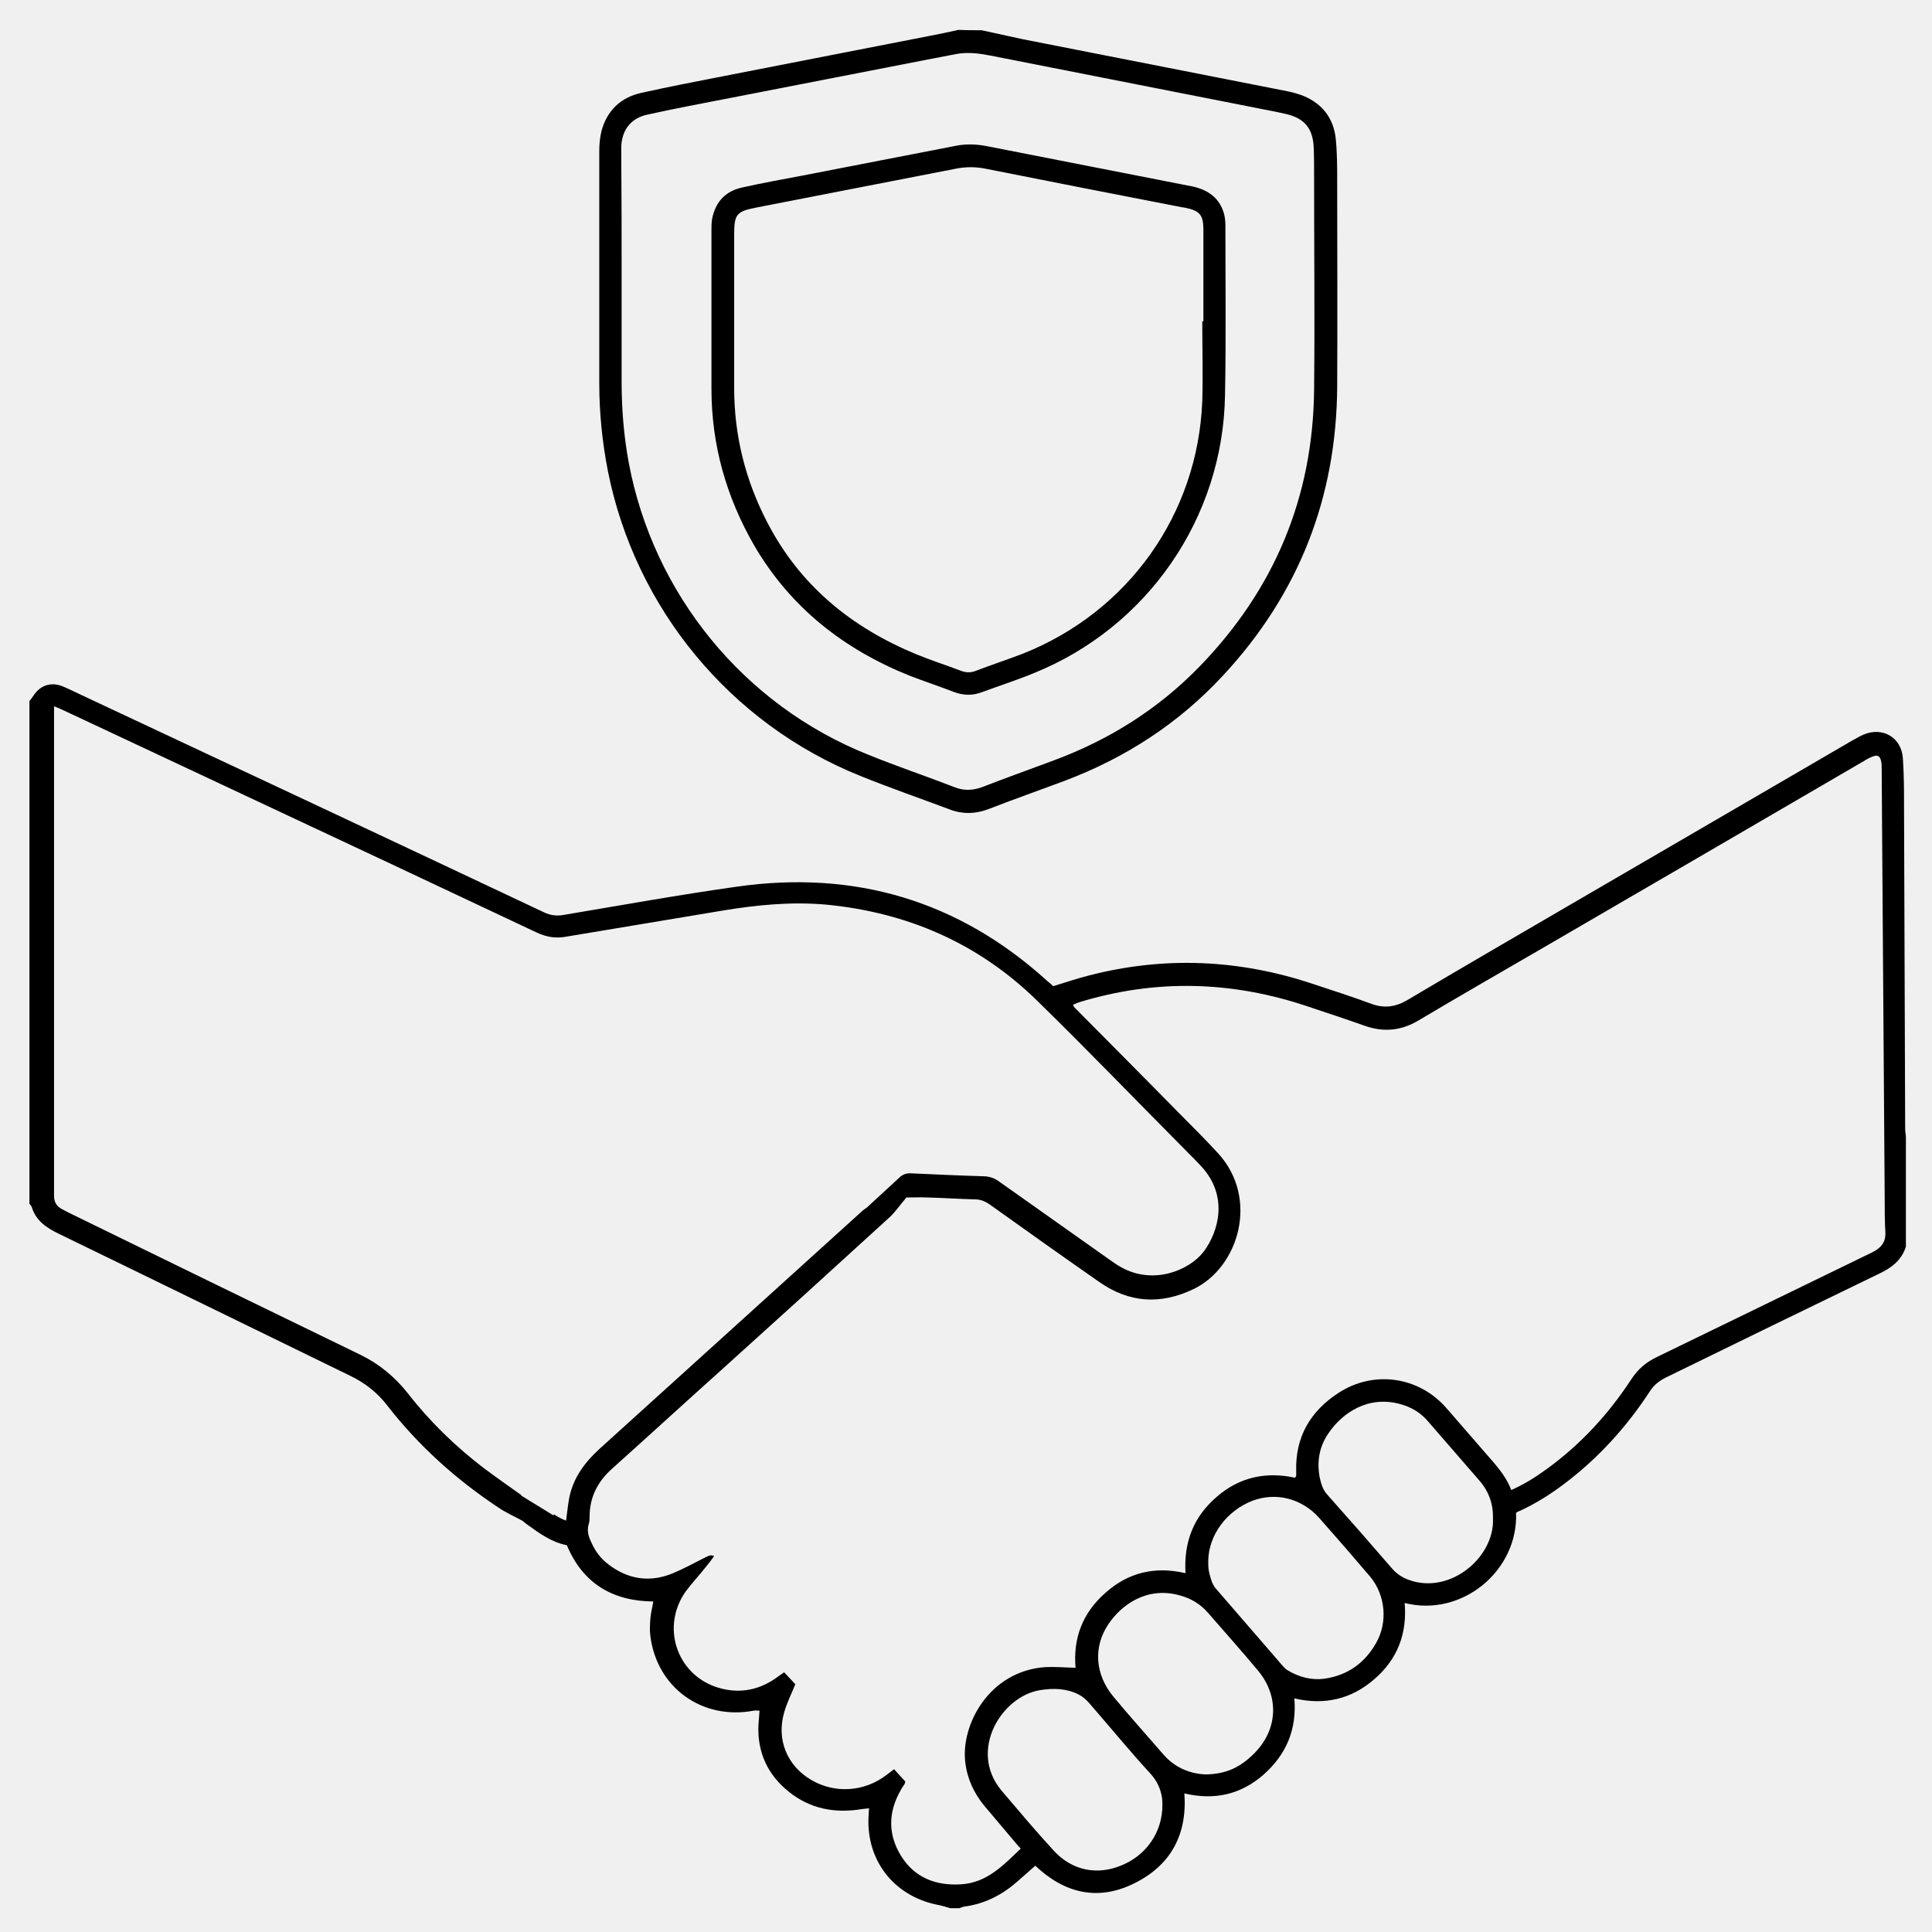
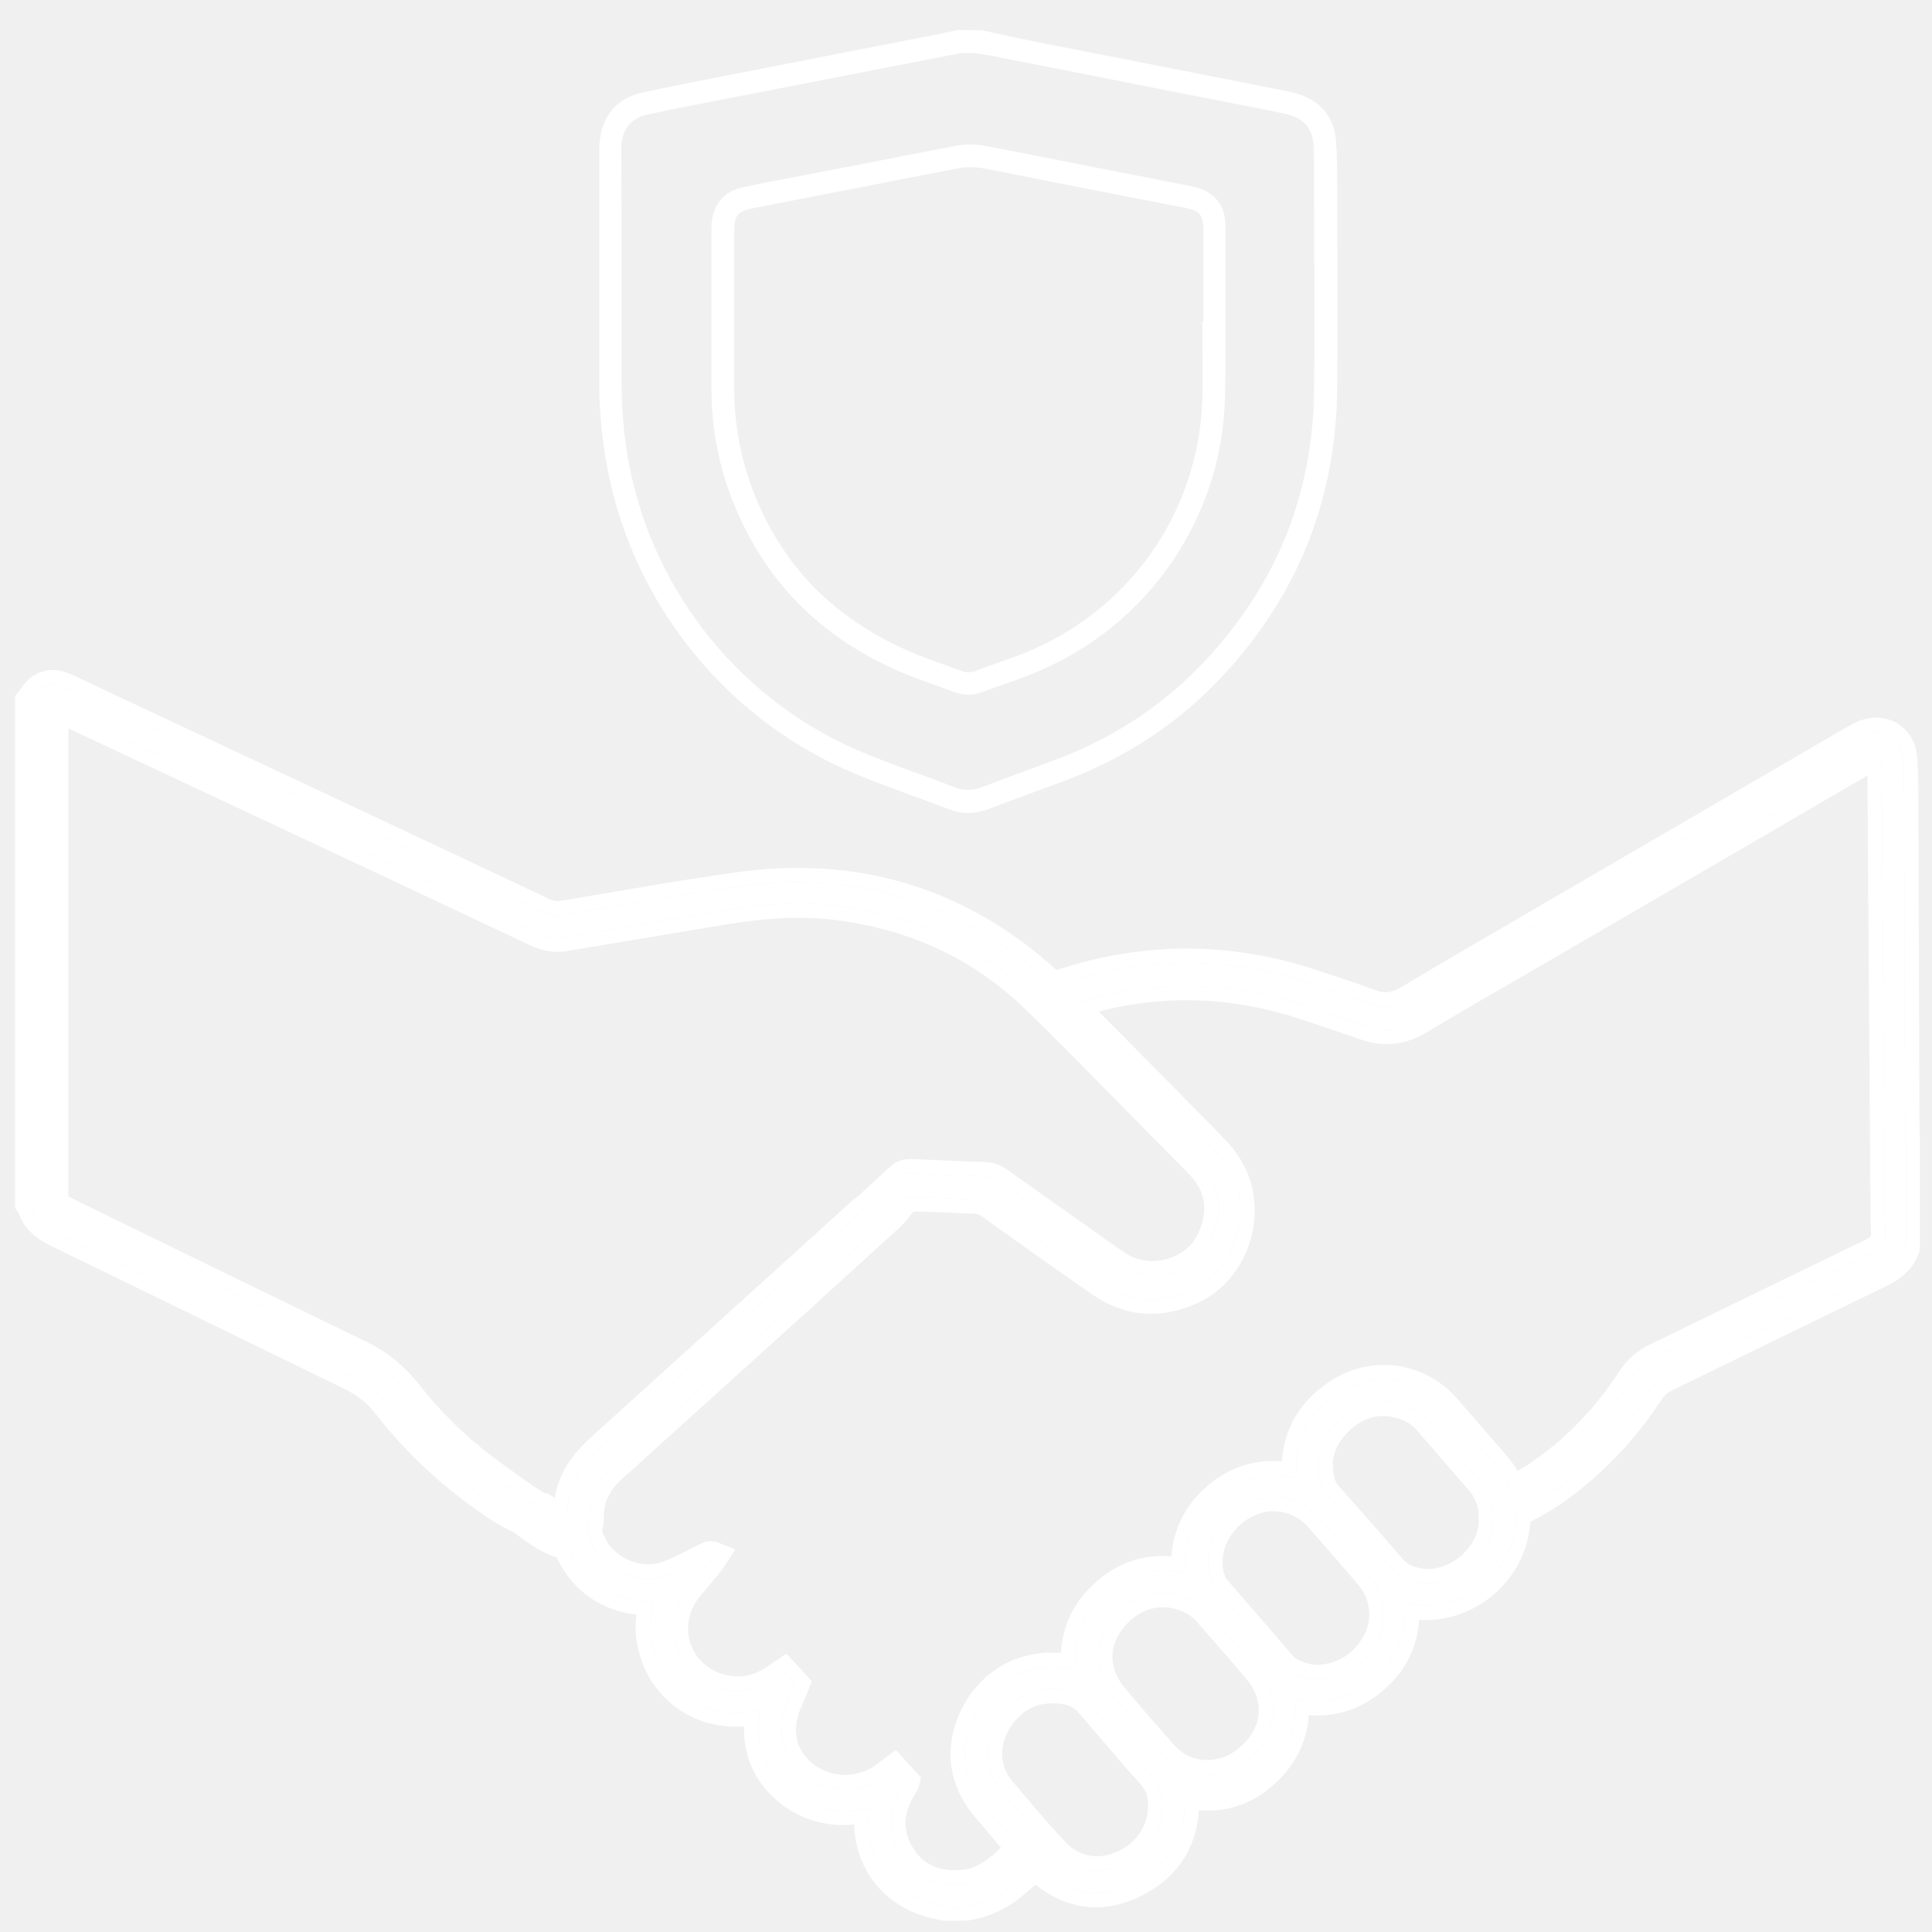
<svg xmlns="http://www.w3.org/2000/svg" width="81" height="81" viewBox="0 0 81 81" fill="none">
  <g clip-path="url(#clip0_22_35)">
-     <path d="M41.156 1.268C41.734 1.393 42.297 1.518 42.875 1.643C45.625 2.19 48.391 2.721 51.141 3.268C52.094 3.456 53.047 3.643 54 3.831C54.219 3.877 54.438 3.94 54.641 4.018C55.438 4.346 55.906 4.956 56 5.799C56.062 6.393 56.062 7.002 56.062 7.596C56.062 10.471 56.078 13.346 56.062 16.221C56.031 20.862 54.453 24.893 51.297 28.299C49.422 30.331 47.172 31.784 44.594 32.752C43.547 33.143 42.484 33.518 41.438 33.924C40.906 34.127 40.359 34.143 39.828 33.94C38.578 33.471 37.312 33.034 36.078 32.534C30.625 30.346 26.625 25.502 25.484 19.737C25.25 18.534 25.125 17.315 25.125 16.081C25.125 12.815 25.125 9.549 25.125 6.299C25.125 6.034 25.156 5.752 25.219 5.487C25.453 4.627 26.031 4.081 26.891 3.893C28.016 3.643 29.141 3.424 30.266 3.206C33.141 2.643 36.031 2.081 38.906 1.518C39.328 1.44 39.766 1.346 40.188 1.252C40.5 1.268 40.828 1.268 41.156 1.268ZM26.062 11.69C26.062 13.143 26.062 14.596 26.062 16.034C26.062 17.159 26.156 18.284 26.359 19.393C27.391 24.909 31.188 29.565 36.406 31.643C37.594 32.127 38.812 32.534 40.016 33.002C40.406 33.159 40.781 33.143 41.172 33.002C42.172 32.612 43.188 32.252 44.188 31.877C46.5 31.018 48.547 29.737 50.281 27.956C53.422 24.721 55.047 20.862 55.094 16.346C55.125 13.377 55.094 10.393 55.094 7.424C55.094 7.018 55.094 6.596 55.078 6.19C55.047 5.393 54.703 4.971 53.938 4.784C53.609 4.706 53.281 4.643 52.953 4.581C49.141 3.831 45.328 3.081 41.531 2.331C41.047 2.237 40.562 2.174 40.078 2.268C39.672 2.346 39.266 2.424 38.859 2.502C36.109 3.034 33.344 3.581 30.594 4.112C29.453 4.331 28.312 4.549 27.172 4.799C26.469 4.94 26.078 5.424 26.047 6.143C26.047 6.237 26.047 6.346 26.047 6.44C26.062 8.19 26.062 9.94 26.062 11.69Z" fill="black" />
-     <path d="M29.828 13.315C29.828 12.096 29.828 10.893 29.828 9.674C29.828 9.502 29.828 9.315 29.859 9.159C30 8.471 30.406 8.018 31.109 7.862C31.953 7.674 32.797 7.518 33.641 7.362C35.781 6.94 37.938 6.534 40.078 6.112C40.547 6.018 41 6.049 41.453 6.143C44.297 6.706 47.141 7.252 49.984 7.815C50.656 7.956 51.156 8.315 51.328 9.002C51.359 9.143 51.375 9.299 51.375 9.44C51.375 11.815 51.406 14.19 51.359 16.565C51.281 21.706 48.109 26.299 43.344 28.221C42.625 28.518 41.891 28.752 41.172 29.018C40.766 29.174 40.375 29.159 39.969 29.002C39.359 28.768 38.75 28.565 38.141 28.331C35.375 27.221 33.141 25.471 31.625 22.877C30.453 20.846 29.828 18.659 29.828 16.299C29.828 15.315 29.828 14.315 29.828 13.315ZM50.406 13.471C50.422 13.471 50.438 13.471 50.453 13.471C50.453 12.19 50.453 10.924 50.453 9.643C50.453 9.002 50.297 8.831 49.672 8.706C49.641 8.706 49.594 8.69 49.562 8.69C46.828 8.159 44.094 7.627 41.359 7.081C40.906 6.987 40.469 6.987 40.031 7.081C37.25 7.627 34.469 8.159 31.688 8.706C30.891 8.862 30.781 8.987 30.781 9.799C30.781 11.956 30.781 14.127 30.781 16.284C30.781 18.252 31.25 20.127 32.156 21.877C33.531 24.549 35.703 26.315 38.438 27.44C39.047 27.69 39.688 27.893 40.297 28.127C40.516 28.206 40.703 28.206 40.906 28.127C41.562 27.877 42.219 27.659 42.875 27.409C47.297 25.659 50.219 21.565 50.406 16.815C50.438 15.706 50.406 14.581 50.406 13.471Z" fill="black" />
-     <path d="M79.875 47.331C79.859 42.862 79.844 38.377 79.828 33.909C79.828 33.206 79.828 32.502 79.781 31.815C79.734 30.924 78.938 30.456 78.125 30.799C77.953 30.877 77.797 30.971 77.625 31.065C73.766 33.315 69.891 35.565 66.031 37.815C63.672 39.19 61.328 40.549 58.984 41.94C58.5 42.221 58.016 42.284 57.484 42.081C56.672 41.784 55.859 41.518 55.047 41.252C51.953 40.221 48.828 40.081 45.672 40.893C45.172 41.018 44.672 41.19 44.156 41.346C44.078 41.268 44 41.206 43.906 41.127C40.188 37.752 35.828 36.471 30.891 37.174C28.453 37.518 26.031 37.956 23.609 38.362C23.328 38.409 23.078 38.377 22.812 38.252C16.359 35.206 9.891 32.174 3.422 29.143C3.156 29.018 2.875 28.877 2.609 28.768C2.125 28.581 1.688 28.737 1.406 29.159C1.359 29.237 1.297 29.315 1.234 29.393C1.234 36.424 1.234 43.44 1.234 50.471C1.266 50.518 1.312 50.549 1.328 50.596C1.5 51.174 1.938 51.471 2.453 51.721C6.547 53.706 10.625 55.706 14.703 57.69C15.312 57.987 15.828 58.393 16.234 58.924C17.547 60.612 19.109 62.018 20.875 63.19C21.188 63.409 21.547 63.565 21.891 63.752C21.969 63.799 22.016 63.862 22.094 63.909C22.609 64.284 23.125 64.659 23.766 64.784C24.438 66.393 25.688 67.127 27.391 67.143C27.344 67.424 27.281 67.643 27.266 67.877C27.25 68.112 27.234 68.362 27.266 68.581C27.531 70.752 29.438 72.127 31.594 71.721C31.672 71.706 31.75 71.721 31.844 71.721C31.828 71.94 31.812 72.143 31.797 72.331C31.75 73.471 32.188 74.409 33.062 75.112C33.969 75.846 35.016 76.034 36.141 75.846C36.234 75.831 36.328 75.831 36.438 75.815C36.422 75.909 36.422 75.971 36.422 76.034C36.266 77.94 37.438 79.487 39.312 79.862C39.5 79.893 39.672 79.956 39.844 80.002C39.969 80.002 40.094 80.002 40.219 80.002C40.281 79.987 40.328 79.956 40.391 79.94C41.25 79.831 41.984 79.471 42.641 78.893C42.891 78.674 43.141 78.456 43.406 78.221C44.625 79.377 46.031 79.721 47.562 78.956C49.078 78.206 49.781 76.924 49.656 75.19C50.922 75.487 52.016 75.237 52.969 74.409C53.922 73.565 54.375 72.518 54.266 71.206C55.531 71.502 56.656 71.237 57.609 70.409C58.594 69.565 59 68.487 58.891 67.206C61.281 67.815 63.656 65.862 63.562 63.424C63.609 63.393 63.656 63.362 63.719 63.346C64.391 63.034 65.016 62.643 65.609 62.19C67.031 61.112 68.203 59.815 69.172 58.331C69.344 58.065 69.562 57.893 69.844 57.752C72.812 56.299 75.797 54.846 78.766 53.409C79.297 53.159 79.719 52.846 79.906 52.268C79.906 50.737 79.906 49.221 79.906 47.69C79.906 47.581 79.875 47.456 79.875 47.331ZM23.875 62.752C23.812 63.065 23.781 63.393 23.734 63.752C23.547 63.69 23.391 63.596 23.219 63.487L23.203 63.534L21.859 62.706L21.844 62.674C21.297 62.284 20.781 61.924 20.281 61.549C19.094 60.643 18.016 59.596 17.094 58.409C16.562 57.737 15.906 57.19 15.141 56.815C11.047 54.831 6.953 52.831 2.859 50.831C2.766 50.784 2.688 50.737 2.594 50.69C2.375 50.581 2.266 50.393 2.266 50.143C2.266 50.034 2.266 49.924 2.266 49.799C2.266 43.393 2.266 37.002 2.266 30.596C2.266 30.284 2.266 29.971 2.266 29.612C2.438 29.674 2.562 29.737 2.703 29.799C5.297 31.018 7.906 32.237 10.5 33.456C14.5 35.331 18.5 37.206 22.5 39.096C22.875 39.268 23.234 39.346 23.656 39.284C25.875 38.909 28.094 38.549 30.312 38.174C31.734 37.94 33.156 37.799 34.609 37.924C38.047 38.252 41.031 39.549 43.5 41.971C45.609 44.034 47.656 46.159 49.734 48.252C49.953 48.471 50.156 48.674 50.359 48.893C51.516 50.143 51.094 51.627 50.469 52.471C49.844 53.284 48.328 53.877 47 53.127C46.828 53.034 46.656 52.909 46.5 52.799C44.969 51.721 43.438 50.627 41.906 49.549C41.703 49.393 41.469 49.315 41.219 49.315C40.188 49.284 39.172 49.237 38.141 49.19C38 49.19 37.859 49.237 37.75 49.331L36.344 50.627L36.188 50.737C32.5 54.081 28.797 57.424 25.109 60.768C24.5 61.331 24.047 61.956 23.875 62.752ZM46.984 78.221C45.984 78.627 44.938 78.424 44.172 77.581C43.422 76.768 42.703 75.909 41.984 75.065C40.594 73.393 41.984 71.127 43.594 70.862C44.172 70.768 44.719 70.784 45.234 71.049C45.391 71.127 45.547 71.268 45.656 71.393C46.516 72.377 47.344 73.393 48.234 74.362C48.516 74.674 48.656 74.987 48.719 75.377C48.734 75.487 48.734 75.596 48.734 75.643C48.75 76.799 48.062 77.799 46.984 78.221ZM52.578 73.518C51.984 74.112 51.391 74.377 50.562 74.393C49.953 74.377 49.297 74.143 48.797 73.581C48.094 72.768 47.375 71.971 46.688 71.143C45.906 70.206 45.828 69.049 46.469 68.096C47 67.299 48.078 66.487 49.484 66.893C49.938 67.018 50.328 67.252 50.641 67.612C51.344 68.424 52.062 69.221 52.75 70.049C53.641 71.127 53.578 72.518 52.578 73.518ZM57.688 68.893C57.219 69.721 56.5 70.237 55.547 70.377C54.984 70.456 54.453 70.315 53.969 70.018C53.891 69.971 53.844 69.909 53.781 69.846C52.844 68.768 51.922 67.69 50.984 66.612C50.906 66.534 50.859 66.424 50.812 66.331C50.766 66.19 50.719 66.049 50.688 65.893C50.656 65.752 50.656 65.596 50.656 65.44C50.672 64.362 51.422 63.346 52.5 62.924C53.484 62.549 54.562 62.815 55.297 63.627C56.031 64.456 56.75 65.284 57.453 66.112C58.094 66.893 58.188 68.034 57.688 68.893ZM58.875 66.159C58.656 66.049 58.484 65.909 58.328 65.721C57.453 64.706 56.562 63.69 55.656 62.674C55.453 62.456 55.391 62.206 55.328 61.94C55.203 61.268 55.312 60.643 55.703 60.081C56.281 59.237 57.344 58.502 58.688 58.862C59.156 58.987 59.562 59.221 59.875 59.596C60.594 60.424 61.312 61.252 62.031 62.081C62.422 62.534 62.609 63.065 62.594 63.659C62.672 65.346 60.656 66.987 58.875 66.159ZM78.5 52.502C75.5 53.956 72.5 55.424 69.5 56.877C69.031 57.096 68.672 57.393 68.391 57.831C67.438 59.284 66.281 60.549 64.859 61.581C64.391 61.924 63.922 62.221 63.359 62.471C63.109 61.799 62.625 61.331 62.188 60.815C61.672 60.221 61.156 59.627 60.641 59.034C59.484 57.706 57.594 57.44 56.125 58.393C54.938 59.159 54.297 60.252 54.344 61.69C54.344 61.752 54.344 61.815 54.344 61.877C54.344 61.893 54.328 61.893 54.297 61.956C53.094 61.69 51.969 61.924 51.016 62.752C50.047 63.581 49.625 64.643 49.703 65.956C48.422 65.659 47.312 65.924 46.359 66.768C45.391 67.612 44.984 68.674 45.094 69.924C44.656 69.909 44.25 69.877 43.844 69.893C41.469 70.049 40.281 72.315 40.469 73.877C40.547 74.565 40.828 75.174 41.266 75.706C41.656 76.174 42.062 76.643 42.453 77.112C42.562 77.237 42.656 77.362 42.797 77.502C42.062 78.206 41.375 78.94 40.281 79.002C39.234 79.065 38.344 78.721 37.781 77.815C37.219 76.909 37.234 75.971 37.766 75.049C37.812 74.956 37.875 74.877 37.922 74.799C37.938 74.784 37.938 74.752 37.953 74.69C37.812 74.534 37.656 74.362 37.484 74.174C37.359 74.268 37.266 74.346 37.156 74.424C36.234 75.127 35 75.206 34.016 74.627C33 74.034 32.547 72.94 32.875 71.799C32.984 71.409 33.172 71.034 33.344 70.612C33.219 70.471 33.047 70.299 32.875 70.112C32.734 70.206 32.609 70.299 32.5 70.377C31.719 70.909 30.875 71.018 30 70.721C28.344 70.143 27.719 68.174 28.75 66.721C29.016 66.362 29.328 66.034 29.609 65.674C29.719 65.534 29.828 65.409 29.938 65.237C29.75 65.159 29.656 65.268 29.531 65.315C29.094 65.534 28.672 65.768 28.219 65.956C27.25 66.362 26.328 66.221 25.5 65.581C25.188 65.346 24.953 65.034 24.797 64.674C24.672 64.424 24.594 64.174 24.688 63.877C24.719 63.784 24.719 63.674 24.719 63.581C24.719 62.768 25.062 62.112 25.656 61.581C27.172 60.221 28.672 58.846 30.188 57.487C32.562 55.346 34.938 53.19 37.297 51.034C37.547 50.799 37.75 50.502 38 50.206C38.25 50.206 38.578 50.19 38.891 50.206C39.547 50.221 40.219 50.268 40.875 50.284C41.109 50.284 41.297 50.362 41.5 50.502C43.031 51.596 44.547 52.674 46.094 53.752C47.344 54.627 48.656 54.706 50.031 54.049C51.938 53.143 52.797 50.252 51.078 48.362C50.547 47.784 49.984 47.221 49.438 46.674C47.984 45.19 46.516 43.721 45.062 42.252C45.031 42.221 45.016 42.19 44.984 42.127C45.078 42.081 45.172 42.049 45.25 42.018C48.469 41.034 51.672 41.127 54.859 42.206C55.641 42.471 56.422 42.721 57.203 43.002C58 43.284 58.734 43.221 59.469 42.784C61.281 41.706 63.109 40.659 64.938 39.596C69.344 37.034 73.75 34.471 78.141 31.909C78.266 31.831 78.406 31.752 78.547 31.706C78.719 31.643 78.812 31.706 78.859 31.877C78.891 32.002 78.891 32.127 78.891 32.252C78.906 33.784 78.906 35.299 78.922 36.831C78.953 41.268 78.984 45.706 79.016 50.143C79.016 50.674 79.016 51.19 79.047 51.721C79.047 52.081 78.875 52.315 78.5 52.502Z" fill="black" />
+     <path d="M41.156 1.268C41.734 1.393 42.297 1.518 42.875 1.643C45.625 2.19 48.391 2.721 51.141 3.268C52.094 3.456 53.047 3.643 54 3.831C54.219 3.877 54.438 3.94 54.641 4.018C55.438 4.346 55.906 4.956 56 5.799C56.062 6.393 56.062 7.002 56.062 7.596C56.062 10.471 56.078 13.346 56.062 16.221C56.031 20.862 54.453 24.893 51.297 28.299C49.422 30.331 47.172 31.784 44.594 32.752C43.547 33.143 42.484 33.518 41.438 33.924C40.906 34.127 40.359 34.143 39.828 33.94C38.578 33.471 37.312 33.034 36.078 32.534C30.625 30.346 26.625 25.502 25.484 19.737C25.25 18.534 25.125 17.315 25.125 16.081C25.125 12.815 25.125 9.549 25.125 6.299C25.125 6.034 25.156 5.752 25.219 5.487C25.453 4.627 26.031 4.081 26.891 3.893C28.016 3.643 29.141 3.424 30.266 3.206C33.141 2.643 36.031 2.081 38.906 1.518C39.328 1.44 39.766 1.346 40.188 1.252C40.5 1.268 40.828 1.268 41.156 1.268ZM26.062 11.69C26.062 13.143 26.062 14.596 26.062 16.034C26.062 17.159 26.156 18.284 26.359 19.393C27.391 24.909 31.188 29.565 36.406 31.643C37.594 32.127 38.812 32.534 40.016 33.002C40.406 33.159 40.781 33.143 41.172 33.002C42.172 32.612 43.188 32.252 44.188 31.877C46.5 31.018 48.547 29.737 50.281 27.956C53.422 24.721 55.047 20.862 55.094 16.346C55.125 13.377 55.094 10.393 55.094 7.424C55.094 7.018 55.094 6.596 55.078 6.19C55.047 5.393 54.703 4.971 53.938 4.784C53.609 4.706 53.281 4.643 52.953 4.581C49.141 3.831 45.328 3.081 41.531 2.331C41.047 2.237 40.562 2.174 40.078 2.268C39.672 2.346 39.266 2.424 38.859 2.502C36.109 3.034 33.344 3.581 30.594 4.112C29.453 4.331 28.312 4.549 27.172 4.799C26.469 4.94 26.078 5.424 26.047 6.143C26.047 6.237 26.047 6.346 26.047 6.44C26.062 8.19 26.062 9.94 26.062 11.69Z" fill="white" />
+     <path d="M29.828 13.315C29.828 12.096 29.828 10.893 29.828 9.674C29.828 9.502 29.828 9.315 29.859 9.159C30 8.471 30.406 8.018 31.109 7.862C31.953 7.674 32.797 7.518 33.641 7.362C35.781 6.94 37.938 6.534 40.078 6.112C40.547 6.018 41 6.049 41.453 6.143C44.297 6.706 47.141 7.252 49.984 7.815C50.656 7.956 51.156 8.315 51.328 9.002C51.359 9.143 51.375 9.299 51.375 9.44C51.375 11.815 51.406 14.19 51.359 16.565C51.281 21.706 48.109 26.299 43.344 28.221C42.625 28.518 41.891 28.752 41.172 29.018C40.766 29.174 40.375 29.159 39.969 29.002C39.359 28.768 38.75 28.565 38.141 28.331C35.375 27.221 33.141 25.471 31.625 22.877C30.453 20.846 29.828 18.659 29.828 16.299C29.828 15.315 29.828 14.315 29.828 13.315ZM50.406 13.471C50.422 13.471 50.438 13.471 50.453 13.471C50.453 12.19 50.453 10.924 50.453 9.643C50.453 9.002 50.297 8.831 49.672 8.706C49.641 8.706 49.594 8.69 49.562 8.69C46.828 8.159 44.094 7.627 41.359 7.081C40.906 6.987 40.469 6.987 40.031 7.081C37.25 7.627 34.469 8.159 31.688 8.706C30.891 8.862 30.781 8.987 30.781 9.799C30.781 11.956 30.781 14.127 30.781 16.284C30.781 18.252 31.25 20.127 32.156 21.877C33.531 24.549 35.703 26.315 38.438 27.44C39.047 27.69 39.688 27.893 40.297 28.127C40.516 28.206 40.703 28.206 40.906 28.127C41.562 27.877 42.219 27.659 42.875 27.409C47.297 25.659 50.219 21.565 50.406 16.815C50.438 15.706 50.406 14.581 50.406 13.471Z" fill="white" />
+     <mask id="path-3-outside-1_22_35" maskUnits="userSpaceOnUse" x="0.234" y="27.69" width="81" height="53" fill="black">
+       <rect fill="white" x="0.234" y="27.69" width="81" height="53" />
+       <path d="M79.875 47.331C79.859 42.862 79.844 38.377 79.828 33.909C79.828 33.206 79.828 32.502 79.781 31.815C79.734 30.924 78.938 30.456 78.125 30.799C77.953 30.877 77.797 30.971 77.625 31.065C73.766 33.315 69.891 35.565 66.031 37.815C63.672 39.19 61.328 40.549 58.984 41.94C58.5 42.221 58.016 42.284 57.484 42.081C56.672 41.784 55.859 41.518 55.047 41.252C51.953 40.221 48.828 40.081 45.672 40.893C45.172 41.018 44.672 41.19 44.156 41.346C44.078 41.268 44 41.206 43.906 41.127C40.188 37.752 35.828 36.471 30.891 37.174C28.453 37.518 26.031 37.956 23.609 38.362C23.328 38.409 23.078 38.377 22.812 38.252C16.359 35.206 9.891 32.174 3.422 29.143C3.156 29.018 2.875 28.877 2.609 28.768C2.125 28.581 1.688 28.737 1.406 29.159C1.359 29.237 1.297 29.315 1.234 29.393C1.234 36.424 1.234 43.44 1.234 50.471C1.266 50.518 1.312 50.549 1.328 50.596C1.5 51.174 1.938 51.471 2.453 51.721C6.547 53.706 10.625 55.706 14.703 57.69C15.312 57.987 15.828 58.393 16.234 58.924C17.547 60.612 19.109 62.018 20.875 63.19C21.188 63.409 21.547 63.565 21.891 63.752C21.969 63.799 22.016 63.862 22.094 63.909C22.609 64.284 23.125 64.659 23.766 64.784C24.438 66.393 25.688 67.127 27.391 67.143C27.344 67.424 27.281 67.643 27.266 67.877C27.25 68.112 27.234 68.362 27.266 68.581C27.531 70.752 29.438 72.127 31.594 71.721C31.672 71.706 31.75 71.721 31.844 71.721C31.828 71.94 31.812 72.143 31.797 72.331C31.75 73.471 32.188 74.409 33.062 75.112C33.969 75.846 35.016 76.034 36.141 75.846C36.234 75.831 36.328 75.831 36.438 75.815C36.422 75.909 36.422 75.971 36.422 76.034C36.266 77.94 37.438 79.487 39.312 79.862C39.5 79.893 39.672 79.956 39.844 80.002C39.969 80.002 40.094 80.002 40.219 80.002C40.281 79.987 40.328 79.956 40.391 79.94C41.25 79.831 41.984 79.471 42.641 78.893C42.891 78.674 43.141 78.456 43.406 78.221C44.625 79.377 46.031 79.721 47.562 78.956C49.078 78.206 49.781 76.924 49.656 75.19C50.922 75.487 52.016 75.237 52.969 74.409C53.922 73.565 54.375 72.518 54.266 71.206C55.531 71.502 56.656 71.237 57.609 70.409C58.594 69.565 59 68.487 58.891 67.206C61.281 67.815 63.656 65.862 63.562 63.424C63.609 63.393 63.656 63.362 63.719 63.346C64.391 63.034 65.016 62.643 65.609 62.19C67.031 61.112 68.203 59.815 69.172 58.331C69.344 58.065 69.562 57.893 69.844 57.752C72.812 56.299 75.797 54.846 78.766 53.409C79.297 53.159 79.719 52.846 79.906 52.268C79.906 50.737 79.906 49.221 79.906 47.69C79.906 47.581 79.875 47.456 79.875 47.331ZM23.875 62.752C23.812 63.065 23.781 63.393 23.734 63.752C23.547 63.69 23.391 63.596 23.219 63.487L23.203 63.534L21.859 62.706L21.844 62.674C21.297 62.284 20.781 61.924 20.281 61.549C19.094 60.643 18.016 59.596 17.094 58.409C16.562 57.737 15.906 57.19 15.141 56.815C11.047 54.831 6.953 52.831 2.859 50.831C2.766 50.784 2.688 50.737 2.594 50.69C2.375 50.581 2.266 50.393 2.266 50.143C2.266 50.034 2.266 49.924 2.266 49.799C2.266 43.393 2.266 37.002 2.266 30.596C2.266 30.284 2.266 29.971 2.266 29.612C2.438 29.674 2.562 29.737 2.703 29.799C5.297 31.018 7.906 32.237 10.5 33.456C14.5 35.331 18.5 37.206 22.5 39.096C22.875 39.268 23.234 39.346 23.656 39.284C25.875 38.909 28.094 38.549 30.312 38.174C31.734 37.94 33.156 37.799 34.609 37.924C38.047 38.252 41.031 39.549 43.5 41.971C45.609 44.034 47.656 46.159 49.734 48.252C49.953 48.471 50.156 48.674 50.359 48.893C51.516 50.143 51.094 51.627 50.469 52.471C49.844 53.284 48.328 53.877 47 53.127C46.828 53.034 46.656 52.909 46.5 52.799C44.969 51.721 43.438 50.627 41.906 49.549C41.703 49.393 41.469 49.315 41.219 49.315C40.188 49.284 39.172 49.237 38.141 49.19C38 49.19 37.859 49.237 37.75 49.331L36.344 50.627L36.188 50.737C32.5 54.081 28.797 57.424 25.109 60.768C24.5 61.331 24.047 61.956 23.875 62.752ZM46.984 78.221C45.984 78.627 44.938 78.424 44.172 77.581C43.422 76.768 42.703 75.909 41.984 75.065C40.594 73.393 41.984 71.127 43.594 70.862C44.172 70.768 44.719 70.784 45.234 71.049C45.391 71.127 45.547 71.268 45.656 71.393C46.516 72.377 47.344 73.393 48.234 74.362C48.516 74.674 48.656 74.987 48.719 75.377C48.734 75.487 48.734 75.596 48.734 75.643C48.75 76.799 48.062 77.799 46.984 78.221ZM52.578 73.518C51.984 74.112 51.391 74.377 50.562 74.393C49.953 74.377 49.297 74.143 48.797 73.581C48.094 72.768 47.375 71.971 46.688 71.143C45.906 70.206 45.828 69.049 46.469 68.096C47 67.299 48.078 66.487 49.484 66.893C49.938 67.018 50.328 67.252 50.641 67.612C51.344 68.424 52.062 69.221 52.75 70.049C53.641 71.127 53.578 72.518 52.578 73.518ZM57.688 68.893C57.219 69.721 56.5 70.237 55.547 70.377C54.984 70.456 54.453 70.315 53.969 70.018C53.891 69.971 53.844 69.909 53.781 69.846C52.844 68.768 51.922 67.69 50.984 66.612C50.906 66.534 50.859 66.424 50.812 66.331C50.766 66.19 50.719 66.049 50.688 65.893C50.656 65.752 50.656 65.596 50.656 65.44C50.672 64.362 51.422 63.346 52.5 62.924C53.484 62.549 54.562 62.815 55.297 63.627C56.031 64.456 56.75 65.284 57.453 66.112C58.094 66.893 58.188 68.034 57.688 68.893ZM58.875 66.159C58.656 66.049 58.484 65.909 58.328 65.721C57.453 64.706 56.562 63.69 55.656 62.674C55.453 62.456 55.391 62.206 55.328 61.94C55.203 61.268 55.312 60.643 55.703 60.081C56.281 59.237 57.344 58.502 58.688 58.862C59.156 58.987 59.562 59.221 59.875 59.596C60.594 60.424 61.312 61.252 62.031 62.081C62.422 62.534 62.609 63.065 62.594 63.659C62.672 65.346 60.656 66.987 58.875 66.159ZM78.5 52.502C75.5 53.956 72.5 55.424 69.5 56.877C69.031 57.096 68.672 57.393 68.391 57.831C67.438 59.284 66.281 60.549 64.859 61.581C64.391 61.924 63.922 62.221 63.359 62.471C63.109 61.799 62.625 61.331 62.188 60.815C61.672 60.221 61.156 59.627 60.641 59.034C59.484 57.706 57.594 57.44 56.125 58.393C54.938 59.159 54.297 60.252 54.344 61.69C54.344 61.752 54.344 61.815 54.344 61.877C54.344 61.893 54.328 61.893 54.297 61.956C53.094 61.69 51.969 61.924 51.016 62.752C50.047 63.581 49.625 64.643 49.703 65.956C48.422 65.659 47.312 65.924 46.359 66.768C45.391 67.612 44.984 68.674 45.094 69.924C44.656 69.909 44.25 69.877 43.844 69.893C41.469 70.049 40.281 72.315 40.469 73.877C40.547 74.565 40.828 75.174 41.266 75.706C41.656 76.174 42.062 76.643 42.453 77.112C42.562 77.237 42.656 77.362 42.797 77.502C42.062 78.206 41.375 78.94 40.281 79.002C39.234 79.065 38.344 78.721 37.781 77.815C37.219 76.909 37.234 75.971 37.766 75.049C37.812 74.956 37.875 74.877 37.922 74.799C37.938 74.784 37.938 74.752 37.953 74.69C37.812 74.534 37.656 74.362 37.484 74.174C37.359 74.268 37.266 74.346 37.156 74.424C36.234 75.127 35 75.206 34.016 74.627C33 74.034 32.547 72.94 32.875 71.799C32.984 71.409 33.172 71.034 33.344 70.612C33.219 70.471 33.047 70.299 32.875 70.112C32.734 70.206 32.609 70.299 32.5 70.377C31.719 70.909 30.875 71.018 30 70.721C28.344 70.143 27.719 68.174 28.75 66.721C29.016 66.362 29.328 66.034 29.609 65.674C29.719 65.534 29.828 65.409 29.938 65.237C29.75 65.159 29.656 65.268 29.531 65.315C29.094 65.534 28.672 65.768 28.219 65.956C27.25 66.362 26.328 66.221 25.5 65.581C25.188 65.346 24.953 65.034 24.797 64.674C24.672 64.424 24.594 64.174 24.688 63.877C24.719 63.784 24.719 63.674 24.719 63.581C24.719 62.768 25.062 62.112 25.656 61.581C27.172 60.221 28.672 58.846 30.188 57.487C32.562 55.346 34.938 53.19 37.297 51.034C37.547 50.799 37.75 50.502 38 50.206C38.25 50.206 38.578 50.19 38.891 50.206C39.547 50.221 40.219 50.268 40.875 50.284C41.109 50.284 41.297 50.362 41.5 50.502C43.031 51.596 44.547 52.674 46.094 53.752C47.344 54.627 48.656 54.706 50.031 54.049C51.938 53.143 52.797 50.252 51.078 48.362C50.547 47.784 49.984 47.221 49.438 46.674C47.984 45.19 46.516 43.721 45.062 42.252C45.031 42.221 45.016 42.19 44.984 42.127C45.078 42.081 45.172 42.049 45.25 42.018C48.469 41.034 51.672 41.127 54.859 42.206C55.641 42.471 56.422 42.721 57.203 43.002C58 43.284 58.734 43.221 59.469 42.784C61.281 41.706 63.109 40.659 64.938 39.596C69.344 37.034 73.75 34.471 78.141 31.909C78.266 31.831 78.406 31.752 78.547 31.706C78.719 31.643 78.812 31.706 78.859 31.877C78.891 32.002 78.891 32.127 78.891 32.252C78.906 33.784 78.906 35.299 78.922 36.831C78.953 41.268 78.984 45.706 79.016 50.143C79.016 50.674 79.016 51.19 79.047 51.721C79.047 52.081 78.875 52.315 78.5 52.502Z" />
+     </mask>
+     <path d="M79.875 47.331C79.859 42.862 79.844 38.377 79.828 33.909C79.828 33.206 79.828 32.502 79.781 31.815C79.734 30.924 78.938 30.456 78.125 30.799C77.953 30.877 77.797 30.971 77.625 31.065C73.766 33.315 69.891 35.565 66.031 37.815C63.672 39.19 61.328 40.549 58.984 41.94C58.5 42.221 58.016 42.284 57.484 42.081C56.672 41.784 55.859 41.518 55.047 41.252C51.953 40.221 48.828 40.081 45.672 40.893C45.172 41.018 44.672 41.19 44.156 41.346C44.078 41.268 44 41.206 43.906 41.127C40.188 37.752 35.828 36.471 30.891 37.174C28.453 37.518 26.031 37.956 23.609 38.362C23.328 38.409 23.078 38.377 22.812 38.252C16.359 35.206 9.891 32.174 3.422 29.143C3.156 29.018 2.875 28.877 2.609 28.768C2.125 28.581 1.688 28.737 1.406 29.159C1.359 29.237 1.297 29.315 1.234 29.393C1.234 36.424 1.234 43.44 1.234 50.471C1.266 50.518 1.312 50.549 1.328 50.596C1.5 51.174 1.938 51.471 2.453 51.721C6.547 53.706 10.625 55.706 14.703 57.69C15.312 57.987 15.828 58.393 16.234 58.924C17.547 60.612 19.109 62.018 20.875 63.19C21.188 63.409 21.547 63.565 21.891 63.752C21.969 63.799 22.016 63.862 22.094 63.909C22.609 64.284 23.125 64.659 23.766 64.784C24.438 66.393 25.688 67.127 27.391 67.143C27.344 67.424 27.281 67.643 27.266 67.877C27.25 68.112 27.234 68.362 27.266 68.581C27.531 70.752 29.438 72.127 31.594 71.721C31.672 71.706 31.75 71.721 31.844 71.721C31.828 71.94 31.812 72.143 31.797 72.331C31.75 73.471 32.188 74.409 33.062 75.112C33.969 75.846 35.016 76.034 36.141 75.846C36.234 75.831 36.328 75.831 36.438 75.815C36.422 75.909 36.422 75.971 36.422 76.034C36.266 77.94 37.438 79.487 39.312 79.862C39.5 79.893 39.672 79.956 39.844 80.002C39.969 80.002 40.094 80.002 40.219 80.002C40.281 79.987 40.328 79.956 40.391 79.94C41.25 79.831 41.984 79.471 42.641 78.893C42.891 78.674 43.141 78.456 43.406 78.221C44.625 79.377 46.031 79.721 47.562 78.956C49.078 78.206 49.781 76.924 49.656 75.19C50.922 75.487 52.016 75.237 52.969 74.409C53.922 73.565 54.375 72.518 54.266 71.206C55.531 71.502 56.656 71.237 57.609 70.409C58.594 69.565 59 68.487 58.891 67.206C61.281 67.815 63.656 65.862 63.562 63.424C63.609 63.393 63.656 63.362 63.719 63.346C64.391 63.034 65.016 62.643 65.609 62.19C67.031 61.112 68.203 59.815 69.172 58.331C69.344 58.065 69.562 57.893 69.844 57.752C72.812 56.299 75.797 54.846 78.766 53.409C79.297 53.159 79.719 52.846 79.906 52.268C79.906 50.737 79.906 49.221 79.906 47.69C79.906 47.581 79.875 47.456 79.875 47.331ZM23.875 62.752C23.812 63.065 23.781 63.393 23.734 63.752C23.547 63.69 23.391 63.596 23.219 63.487L23.203 63.534L21.859 62.706L21.844 62.674C21.297 62.284 20.781 61.924 20.281 61.549C19.094 60.643 18.016 59.596 17.094 58.409C16.562 57.737 15.906 57.19 15.141 56.815C11.047 54.831 6.953 52.831 2.859 50.831C2.766 50.784 2.688 50.737 2.594 50.69C2.375 50.581 2.266 50.393 2.266 50.143C2.266 50.034 2.266 49.924 2.266 49.799C2.266 43.393 2.266 37.002 2.266 30.596C2.266 30.284 2.266 29.971 2.266 29.612C2.438 29.674 2.562 29.737 2.703 29.799C5.297 31.018 7.906 32.237 10.5 33.456C14.5 35.331 18.5 37.206 22.5 39.096C22.875 39.268 23.234 39.346 23.656 39.284C25.875 38.909 28.094 38.549 30.312 38.174C31.734 37.94 33.156 37.799 34.609 37.924C38.047 38.252 41.031 39.549 43.5 41.971C45.609 44.034 47.656 46.159 49.734 48.252C49.953 48.471 50.156 48.674 50.359 48.893C51.516 50.143 51.094 51.627 50.469 52.471C49.844 53.284 48.328 53.877 47 53.127C46.828 53.034 46.656 52.909 46.5 52.799C44.969 51.721 43.438 50.627 41.906 49.549C41.703 49.393 41.469 49.315 41.219 49.315C40.188 49.284 39.172 49.237 38.141 49.19C38 49.19 37.859 49.237 37.75 49.331L36.344 50.627L36.188 50.737C32.5 54.081 28.797 57.424 25.109 60.768C24.5 61.331 24.047 61.956 23.875 62.752ZM46.984 78.221C45.984 78.627 44.938 78.424 44.172 77.581C43.422 76.768 42.703 75.909 41.984 75.065C40.594 73.393 41.984 71.127 43.594 70.862C44.172 70.768 44.719 70.784 45.234 71.049C45.391 71.127 45.547 71.268 45.656 71.393C46.516 72.377 47.344 73.393 48.234 74.362C48.516 74.674 48.656 74.987 48.719 75.377C48.734 75.487 48.734 75.596 48.734 75.643C48.75 76.799 48.062 77.799 46.984 78.221ZM52.578 73.518C51.984 74.112 51.391 74.377 50.562 74.393C49.953 74.377 49.297 74.143 48.797 73.581C48.094 72.768 47.375 71.971 46.688 71.143C45.906 70.206 45.828 69.049 46.469 68.096C47 67.299 48.078 66.487 49.484 66.893C49.938 67.018 50.328 67.252 50.641 67.612C51.344 68.424 52.062 69.221 52.75 70.049C53.641 71.127 53.578 72.518 52.578 73.518ZM57.688 68.893C57.219 69.721 56.5 70.237 55.547 70.377C54.984 70.456 54.453 70.315 53.969 70.018C53.891 69.971 53.844 69.909 53.781 69.846C52.844 68.768 51.922 67.69 50.984 66.612C50.906 66.534 50.859 66.424 50.812 66.331C50.766 66.19 50.719 66.049 50.688 65.893C50.656 65.752 50.656 65.596 50.656 65.44C50.672 64.362 51.422 63.346 52.5 62.924C53.484 62.549 54.562 62.815 55.297 63.627C56.031 64.456 56.75 65.284 57.453 66.112C58.094 66.893 58.188 68.034 57.688 68.893ZM58.875 66.159C58.656 66.049 58.484 65.909 58.328 65.721C57.453 64.706 56.562 63.69 55.656 62.674C55.453 62.456 55.391 62.206 55.328 61.94C55.203 61.268 55.312 60.643 55.703 60.081C56.281 59.237 57.344 58.502 58.688 58.862C59.156 58.987 59.562 59.221 59.875 59.596C60.594 60.424 61.312 61.252 62.031 62.081C62.422 62.534 62.609 63.065 62.594 63.659C62.672 65.346 60.656 66.987 58.875 66.159ZM78.5 52.502C75.5 53.956 72.5 55.424 69.5 56.877C69.031 57.096 68.672 57.393 68.391 57.831C67.438 59.284 66.281 60.549 64.859 61.581C64.391 61.924 63.922 62.221 63.359 62.471C63.109 61.799 62.625 61.331 62.188 60.815C61.672 60.221 61.156 59.627 60.641 59.034C59.484 57.706 57.594 57.44 56.125 58.393C54.938 59.159 54.297 60.252 54.344 61.69C54.344 61.752 54.344 61.815 54.344 61.877C54.344 61.893 54.328 61.893 54.297 61.956C53.094 61.69 51.969 61.924 51.016 62.752C50.047 63.581 49.625 64.643 49.703 65.956C48.422 65.659 47.312 65.924 46.359 66.768C45.391 67.612 44.984 68.674 45.094 69.924C44.656 69.909 44.25 69.877 43.844 69.893C41.469 70.049 40.281 72.315 40.469 73.877C40.547 74.565 40.828 75.174 41.266 75.706C41.656 76.174 42.062 76.643 42.453 77.112C42.562 77.237 42.656 77.362 42.797 77.502C42.062 78.206 41.375 78.94 40.281 79.002C39.234 79.065 38.344 78.721 37.781 77.815C37.219 76.909 37.234 75.971 37.766 75.049C37.812 74.956 37.875 74.877 37.922 74.799C37.938 74.784 37.938 74.752 37.953 74.69C37.812 74.534 37.656 74.362 37.484 74.174C37.359 74.268 37.266 74.346 37.156 74.424C36.234 75.127 35 75.206 34.016 74.627C33 74.034 32.547 72.94 32.875 71.799C32.984 71.409 33.172 71.034 33.344 70.612C33.219 70.471 33.047 70.299 32.875 70.112C32.734 70.206 32.609 70.299 32.5 70.377C31.719 70.909 30.875 71.018 30 70.721C28.344 70.143 27.719 68.174 28.75 66.721C29.016 66.362 29.328 66.034 29.609 65.674C29.719 65.534 29.828 65.409 29.938 65.237C29.75 65.159 29.656 65.268 29.531 65.315C29.094 65.534 28.672 65.768 28.219 65.956C27.25 66.362 26.328 66.221 25.5 65.581C25.188 65.346 24.953 65.034 24.797 64.674C24.672 64.424 24.594 64.174 24.688 63.877C24.719 63.784 24.719 63.674 24.719 63.581C24.719 62.768 25.062 62.112 25.656 61.581C27.172 60.221 28.672 58.846 30.188 57.487C32.562 55.346 34.938 53.19 37.297 51.034C37.547 50.799 37.75 50.502 38 50.206C38.25 50.206 38.578 50.19 38.891 50.206C39.547 50.221 40.219 50.268 40.875 50.284C41.109 50.284 41.297 50.362 41.5 50.502C43.031 51.596 44.547 52.674 46.094 53.752C47.344 54.627 48.656 54.706 50.031 54.049C51.938 53.143 52.797 50.252 51.078 48.362C50.547 47.784 49.984 47.221 49.438 46.674C47.984 45.19 46.516 43.721 45.062 42.252C45.031 42.221 45.016 42.19 44.984 42.127C45.078 42.081 45.172 42.049 45.25 42.018C48.469 41.034 51.672 41.127 54.859 42.206C55.641 42.471 56.422 42.721 57.203 43.002C58 43.284 58.734 43.221 59.469 42.784C61.281 41.706 63.109 40.659 64.938 39.596C69.344 37.034 73.75 34.471 78.141 31.909C78.266 31.831 78.406 31.752 78.547 31.706C78.719 31.643 78.812 31.706 78.859 31.877C78.891 32.002 78.891 32.127 78.891 32.252C78.906 33.784 78.906 35.299 78.922 36.831C78.953 41.268 78.984 45.706 79.016 50.143C79.016 50.674 79.016 51.19 79.047 51.721C79.047 52.081 78.875 52.315 78.5 52.502Z" fill="white" />
+     <path d="M79.875 47.331C79.859 42.862 79.844 38.377 79.828 33.909C79.828 33.206 79.828 32.502 79.781 31.815C79.734 30.924 78.938 30.456 78.125 30.799C77.953 30.877 77.797 30.971 77.625 31.065C73.766 33.315 69.891 35.565 66.031 37.815C63.672 39.19 61.328 40.549 58.984 41.94C58.5 42.221 58.016 42.284 57.484 42.081C56.672 41.784 55.859 41.518 55.047 41.252C51.953 40.221 48.828 40.081 45.672 40.893C45.172 41.018 44.672 41.19 44.156 41.346C44.078 41.268 44 41.206 43.906 41.127C40.188 37.752 35.828 36.471 30.891 37.174C28.453 37.518 26.031 37.956 23.609 38.362C23.328 38.409 23.078 38.377 22.812 38.252C16.359 35.206 9.891 32.174 3.422 29.143C3.156 29.018 2.875 28.877 2.609 28.768C2.125 28.581 1.688 28.737 1.406 29.159C1.359 29.237 1.297 29.315 1.234 29.393C1.234 36.424 1.234 43.44 1.234 50.471C1.266 50.518 1.312 50.549 1.328 50.596C1.5 51.174 1.938 51.471 2.453 51.721C6.547 53.706 10.625 55.706 14.703 57.69C15.312 57.987 15.828 58.393 16.234 58.924C17.547 60.612 19.109 62.018 20.875 63.19C21.188 63.409 21.547 63.565 21.891 63.752C21.969 63.799 22.016 63.862 22.094 63.909C22.609 64.284 23.125 64.659 23.766 64.784C24.438 66.393 25.688 67.127 27.391 67.143C27.344 67.424 27.281 67.643 27.266 67.877C27.25 68.112 27.234 68.362 27.266 68.581C27.531 70.752 29.438 72.127 31.594 71.721C31.672 71.706 31.75 71.721 31.844 71.721C31.828 71.94 31.812 72.143 31.797 72.331C31.75 73.471 32.188 74.409 33.062 75.112C33.969 75.846 35.016 76.034 36.141 75.846C36.234 75.831 36.328 75.831 36.438 75.815C36.422 75.909 36.422 75.971 36.422 76.034C36.266 77.94 37.438 79.487 39.312 79.862C39.5 79.893 39.672 79.956 39.844 80.002C39.969 80.002 40.094 80.002 40.219 80.002C40.281 79.987 40.328 79.956 40.391 79.94C41.25 79.831 41.984 79.471 42.641 78.893C42.891 78.674 43.141 78.456 43.406 78.221C44.625 79.377 46.031 79.721 47.562 78.956C49.078 78.206 49.781 76.924 49.656 75.19C50.922 75.487 52.016 75.237 52.969 74.409C53.922 73.565 54.375 72.518 54.266 71.206C55.531 71.502 56.656 71.237 57.609 70.409C58.594 69.565 59 68.487 58.891 67.206C61.281 67.815 63.656 65.862 63.562 63.424C63.609 63.393 63.656 63.362 63.719 63.346C64.391 63.034 65.016 62.643 65.609 62.19C67.031 61.112 68.203 59.815 69.172 58.331C69.344 58.065 69.562 57.893 69.844 57.752C72.812 56.299 75.797 54.846 78.766 53.409C79.297 53.159 79.719 52.846 79.906 52.268C79.906 50.737 79.906 49.221 79.906 47.69C79.906 47.581 79.875 47.456 79.875 47.331ZM23.875 62.752C23.812 63.065 23.781 63.393 23.734 63.752C23.547 63.69 23.391 63.596 23.219 63.487L23.203 63.534L21.859 62.706L21.844 62.674C21.297 62.284 20.781 61.924 20.281 61.549C19.094 60.643 18.016 59.596 17.094 58.409C16.562 57.737 15.906 57.19 15.141 56.815C11.047 54.831 6.953 52.831 2.859 50.831C2.766 50.784 2.688 50.737 2.594 50.69C2.375 50.581 2.266 50.393 2.266 50.143C2.266 50.034 2.266 49.924 2.266 49.799C2.266 43.393 2.266 37.002 2.266 30.596C2.266 30.284 2.266 29.971 2.266 29.612C2.438 29.674 2.562 29.737 2.703 29.799C5.297 31.018 7.906 32.237 10.5 33.456C14.5 35.331 18.5 37.206 22.5 39.096C22.875 39.268 23.234 39.346 23.656 39.284C25.875 38.909 28.094 38.549 30.312 38.174C31.734 37.94 33.156 37.799 34.609 37.924C38.047 38.252 41.031 39.549 43.5 41.971C45.609 44.034 47.656 46.159 49.734 48.252C49.953 48.471 50.156 48.674 50.359 48.893C51.516 50.143 51.094 51.627 50.469 52.471C49.844 53.284 48.328 53.877 47 53.127C46.828 53.034 46.656 52.909 46.5 52.799C44.969 51.721 43.438 50.627 41.906 49.549C41.703 49.393 41.469 49.315 41.219 49.315C40.188 49.284 39.172 49.237 38.141 49.19C38 49.19 37.859 49.237 37.75 49.331L36.344 50.627L36.188 50.737C32.5 54.081 28.797 57.424 25.109 60.768C24.5 61.331 24.047 61.956 23.875 62.752ZM46.984 78.221C45.984 78.627 44.938 78.424 44.172 77.581C43.422 76.768 42.703 75.909 41.984 75.065C40.594 73.393 41.984 71.127 43.594 70.862C44.172 70.768 44.719 70.784 45.234 71.049C45.391 71.127 45.547 71.268 45.656 71.393C46.516 72.377 47.344 73.393 48.234 74.362C48.516 74.674 48.656 74.987 48.719 75.377C48.734 75.487 48.734 75.596 48.734 75.643C48.75 76.799 48.062 77.799 46.984 78.221ZM52.578 73.518C51.984 74.112 51.391 74.377 50.562 74.393C49.953 74.377 49.297 74.143 48.797 73.581C48.094 72.768 47.375 71.971 46.688 71.143C45.906 70.206 45.828 69.049 46.469 68.096C47 67.299 48.078 66.487 49.484 66.893C49.938 67.018 50.328 67.252 50.641 67.612C51.344 68.424 52.062 69.221 52.75 70.049C53.641 71.127 53.578 72.518 52.578 73.518ZM57.688 68.893C57.219 69.721 56.5 70.237 55.547 70.377C54.984 70.456 54.453 70.315 53.969 70.018C53.891 69.971 53.844 69.909 53.781 69.846C52.844 68.768 51.922 67.69 50.984 66.612C50.906 66.534 50.859 66.424 50.812 66.331C50.766 66.19 50.719 66.049 50.688 65.893C50.656 65.752 50.656 65.596 50.656 65.44C50.672 64.362 51.422 63.346 52.5 62.924C53.484 62.549 54.562 62.815 55.297 63.627C56.031 64.456 56.75 65.284 57.453 66.112C58.094 66.893 58.188 68.034 57.688 68.893ZM58.875 66.159C58.656 66.049 58.484 65.909 58.328 65.721C57.453 64.706 56.562 63.69 55.656 62.674C55.453 62.456 55.391 62.206 55.328 61.94C55.203 61.268 55.312 60.643 55.703 60.081C56.281 59.237 57.344 58.502 58.688 58.862C59.156 58.987 59.562 59.221 59.875 59.596C60.594 60.424 61.312 61.252 62.031 62.081C62.422 62.534 62.609 63.065 62.594 63.659C62.672 65.346 60.656 66.987 58.875 66.159ZM78.5 52.502C75.5 53.956 72.5 55.424 69.5 56.877C69.031 57.096 68.672 57.393 68.391 57.831C67.438 59.284 66.281 60.549 64.859 61.581C64.391 61.924 63.922 62.221 63.359 62.471C63.109 61.799 62.625 61.331 62.188 60.815C61.672 60.221 61.156 59.627 60.641 59.034C59.484 57.706 57.594 57.44 56.125 58.393C54.938 59.159 54.297 60.252 54.344 61.69C54.344 61.752 54.344 61.815 54.344 61.877C54.344 61.893 54.328 61.893 54.297 61.956C53.094 61.69 51.969 61.924 51.016 62.752C50.047 63.581 49.625 64.643 49.703 65.956C48.422 65.659 47.312 65.924 46.359 66.768C45.391 67.612 44.984 68.674 45.094 69.924C44.656 69.909 44.25 69.877 43.844 69.893C41.469 70.049 40.281 72.315 40.469 73.877C40.547 74.565 40.828 75.174 41.266 75.706C41.656 76.174 42.062 76.643 42.453 77.112C42.562 77.237 42.656 77.362 42.797 77.502C42.062 78.206 41.375 78.94 40.281 79.002C39.234 79.065 38.344 78.721 37.781 77.815C37.219 76.909 37.234 75.971 37.766 75.049C37.812 74.956 37.875 74.877 37.922 74.799C37.938 74.784 37.938 74.752 37.953 74.69C37.812 74.534 37.656 74.362 37.484 74.174C37.359 74.268 37.266 74.346 37.156 74.424C36.234 75.127 35 75.206 34.016 74.627C33 74.034 32.547 72.94 32.875 71.799C32.984 71.409 33.172 71.034 33.344 70.612C33.219 70.471 33.047 70.299 32.875 70.112C32.734 70.206 32.609 70.299 32.5 70.377C31.719 70.909 30.875 71.018 30 70.721C28.344 70.143 27.719 68.174 28.75 66.721C29.016 66.362 29.328 66.034 29.609 65.674C29.719 65.534 29.828 65.409 29.938 65.237C29.75 65.159 29.656 65.268 29.531 65.315C29.094 65.534 28.672 65.768 28.219 65.956C27.25 66.362 26.328 66.221 25.5 65.581C25.188 65.346 24.953 65.034 24.797 64.674C24.672 64.424 24.594 64.174 24.688 63.877C24.719 63.784 24.719 63.674 24.719 63.581C24.719 62.768 25.062 62.112 25.656 61.581C27.172 60.221 28.672 58.846 30.188 57.487C32.562 55.346 34.938 53.19 37.297 51.034C37.547 50.799 37.75 50.502 38 50.206C38.25 50.206 38.578 50.19 38.891 50.206C39.547 50.221 40.219 50.268 40.875 50.284C41.109 50.284 41.297 50.362 41.5 50.502C43.031 51.596 44.547 52.674 46.094 53.752C47.344 54.627 48.656 54.706 50.031 54.049C51.938 53.143 52.797 50.252 51.078 48.362C50.547 47.784 49.984 47.221 49.438 46.674C47.984 45.19 46.516 43.721 45.062 42.252C45.031 42.221 45.016 42.19 44.984 42.127C45.078 42.081 45.172 42.049 45.25 42.018C48.469 41.034 51.672 41.127 54.859 42.206C55.641 42.471 56.422 42.721 57.203 43.002C58 43.284 58.734 43.221 59.469 42.784C61.281 41.706 63.109 40.659 64.938 39.596C69.344 37.034 73.75 34.471 78.141 31.909C78.266 31.831 78.406 31.752 78.547 31.706C78.719 31.643 78.812 31.706 78.859 31.877C78.891 32.002 78.891 32.127 78.891 32.252C78.906 33.784 78.906 35.299 78.922 36.831C78.953 41.268 78.984 45.706 79.016 50.143C79.016 50.674 79.016 51.19 79.047 51.721C79.047 52.081 78.875 52.315 78.5 52.502Z" stroke="white" stroke-width="1.2" mask="url(#path-3-outside-1_22_35)" />
  </g>
  <defs>
    <clipPath id="clip0_22_35">
      <rect width="80" height="80" fill="white" transform="translate(0.5 0.533691)" />
    </clipPath>
  </defs>
</svg>
